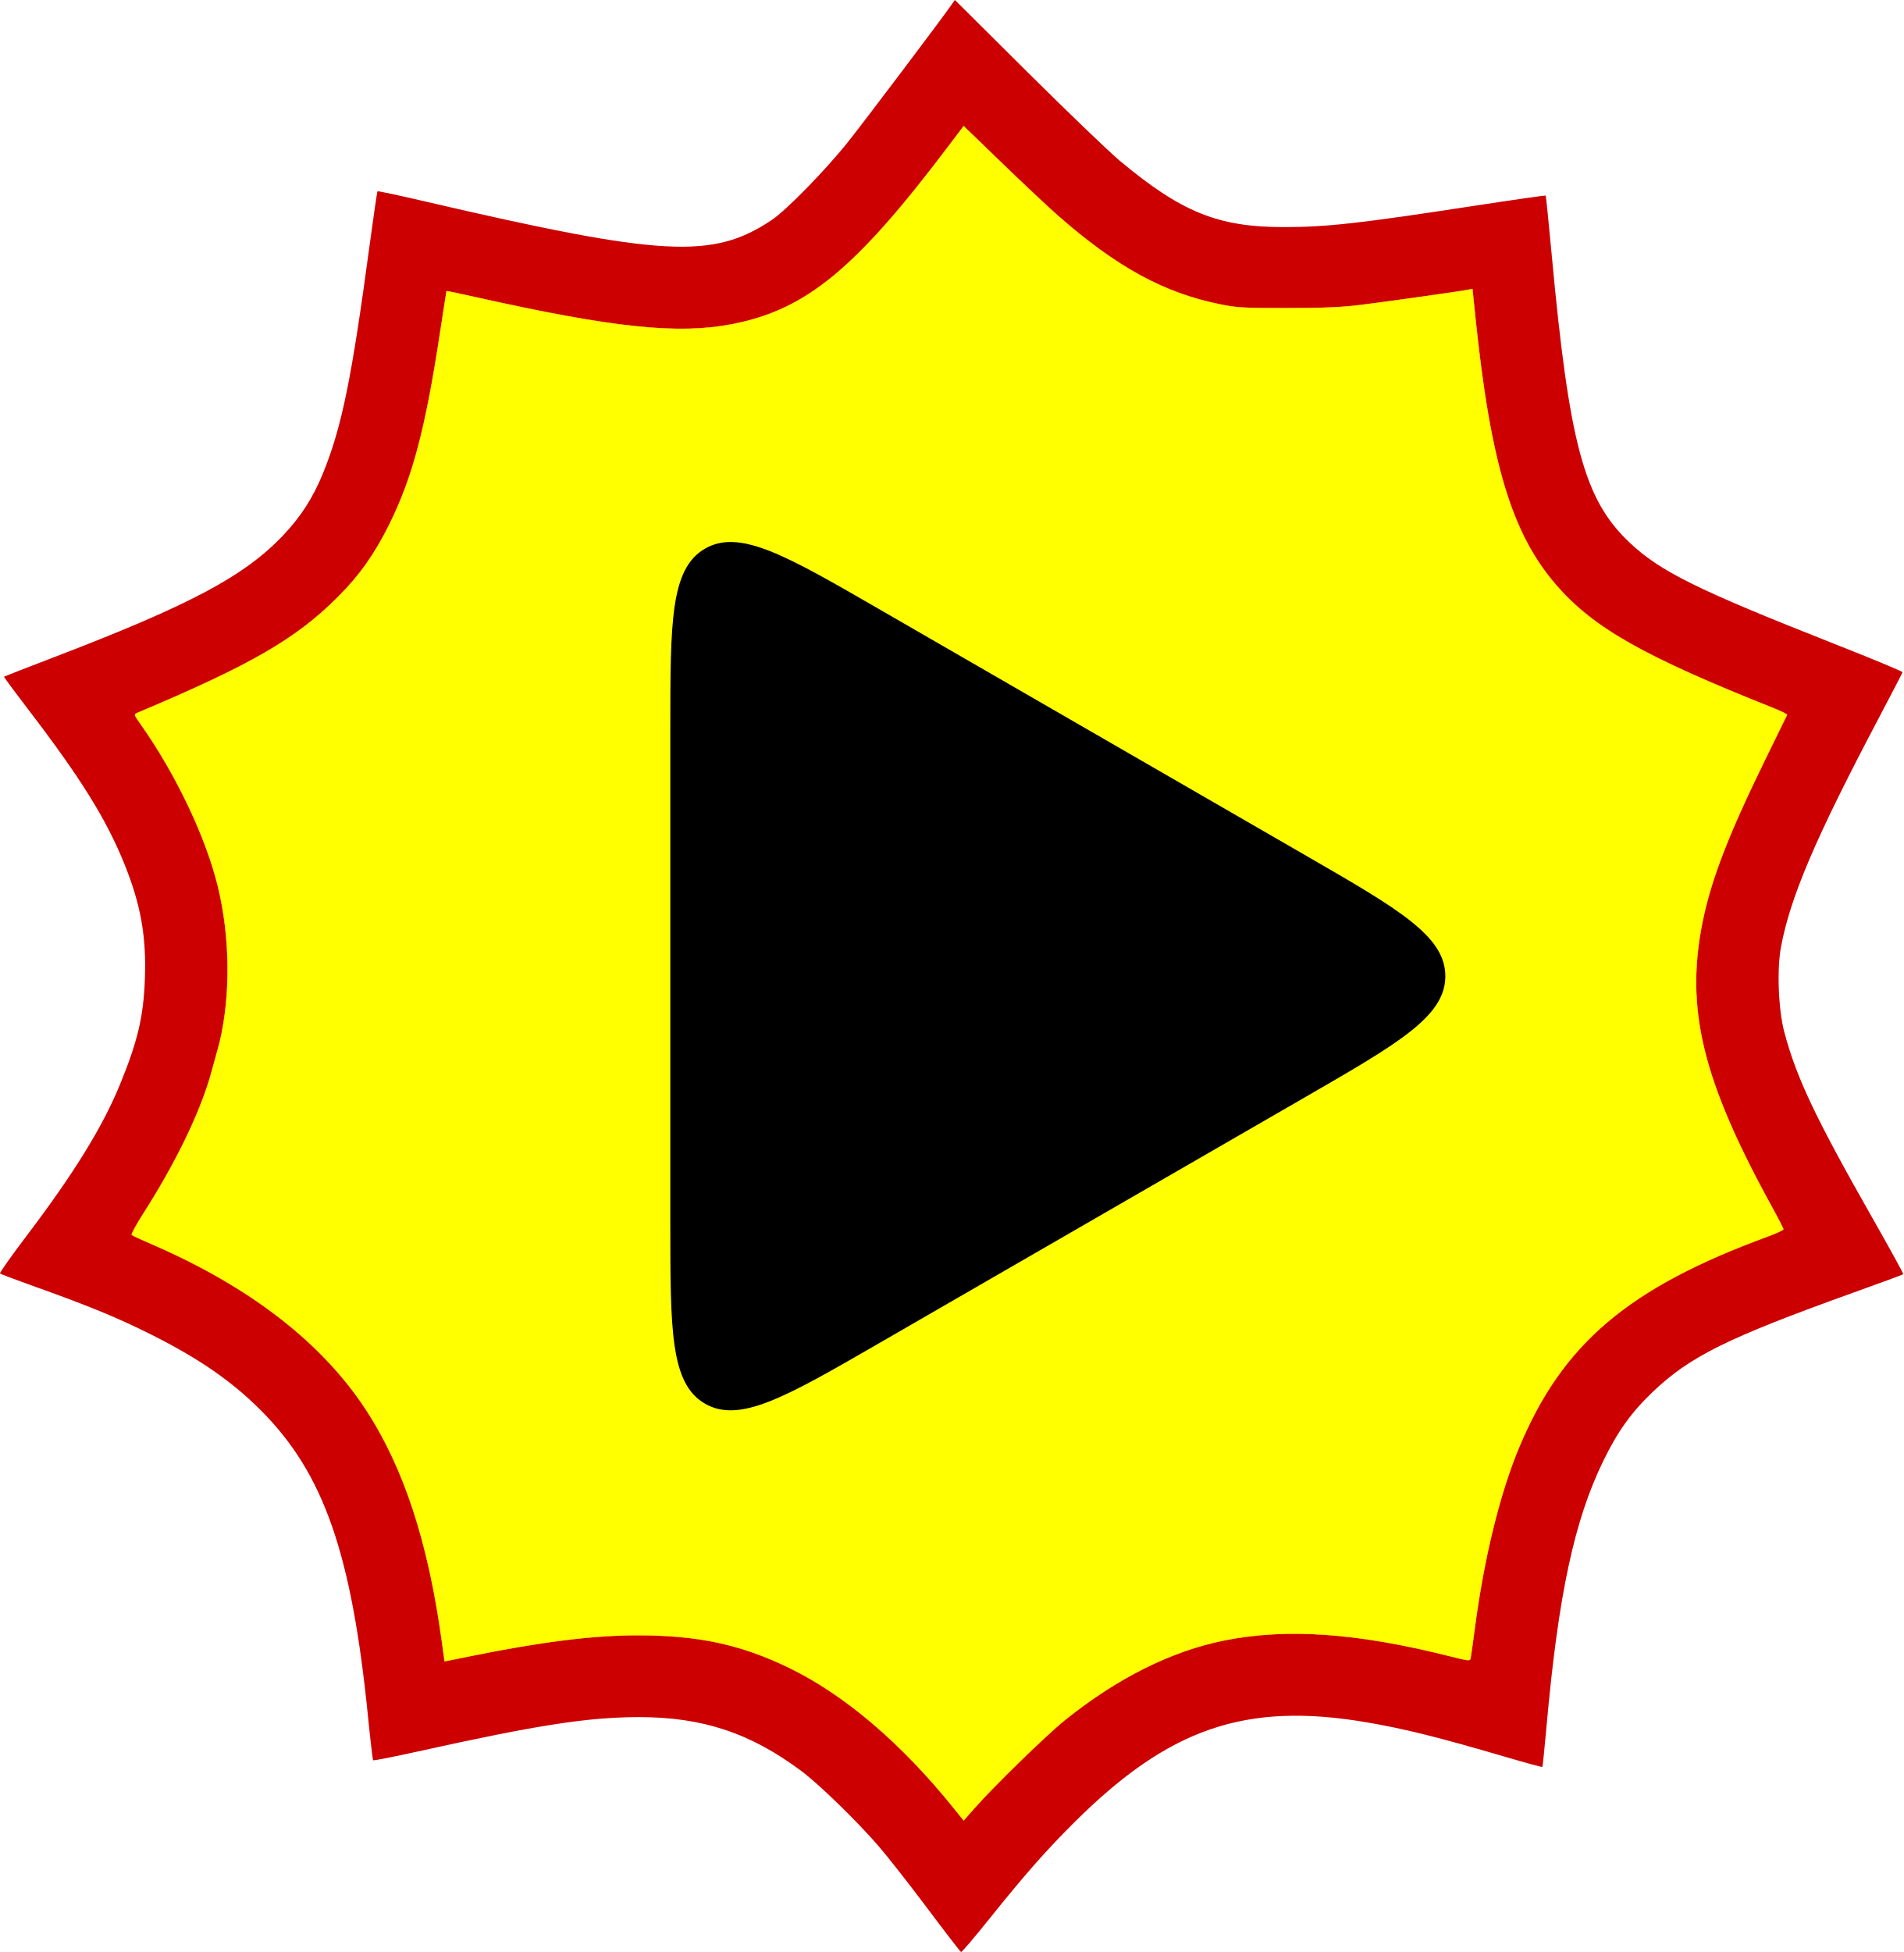
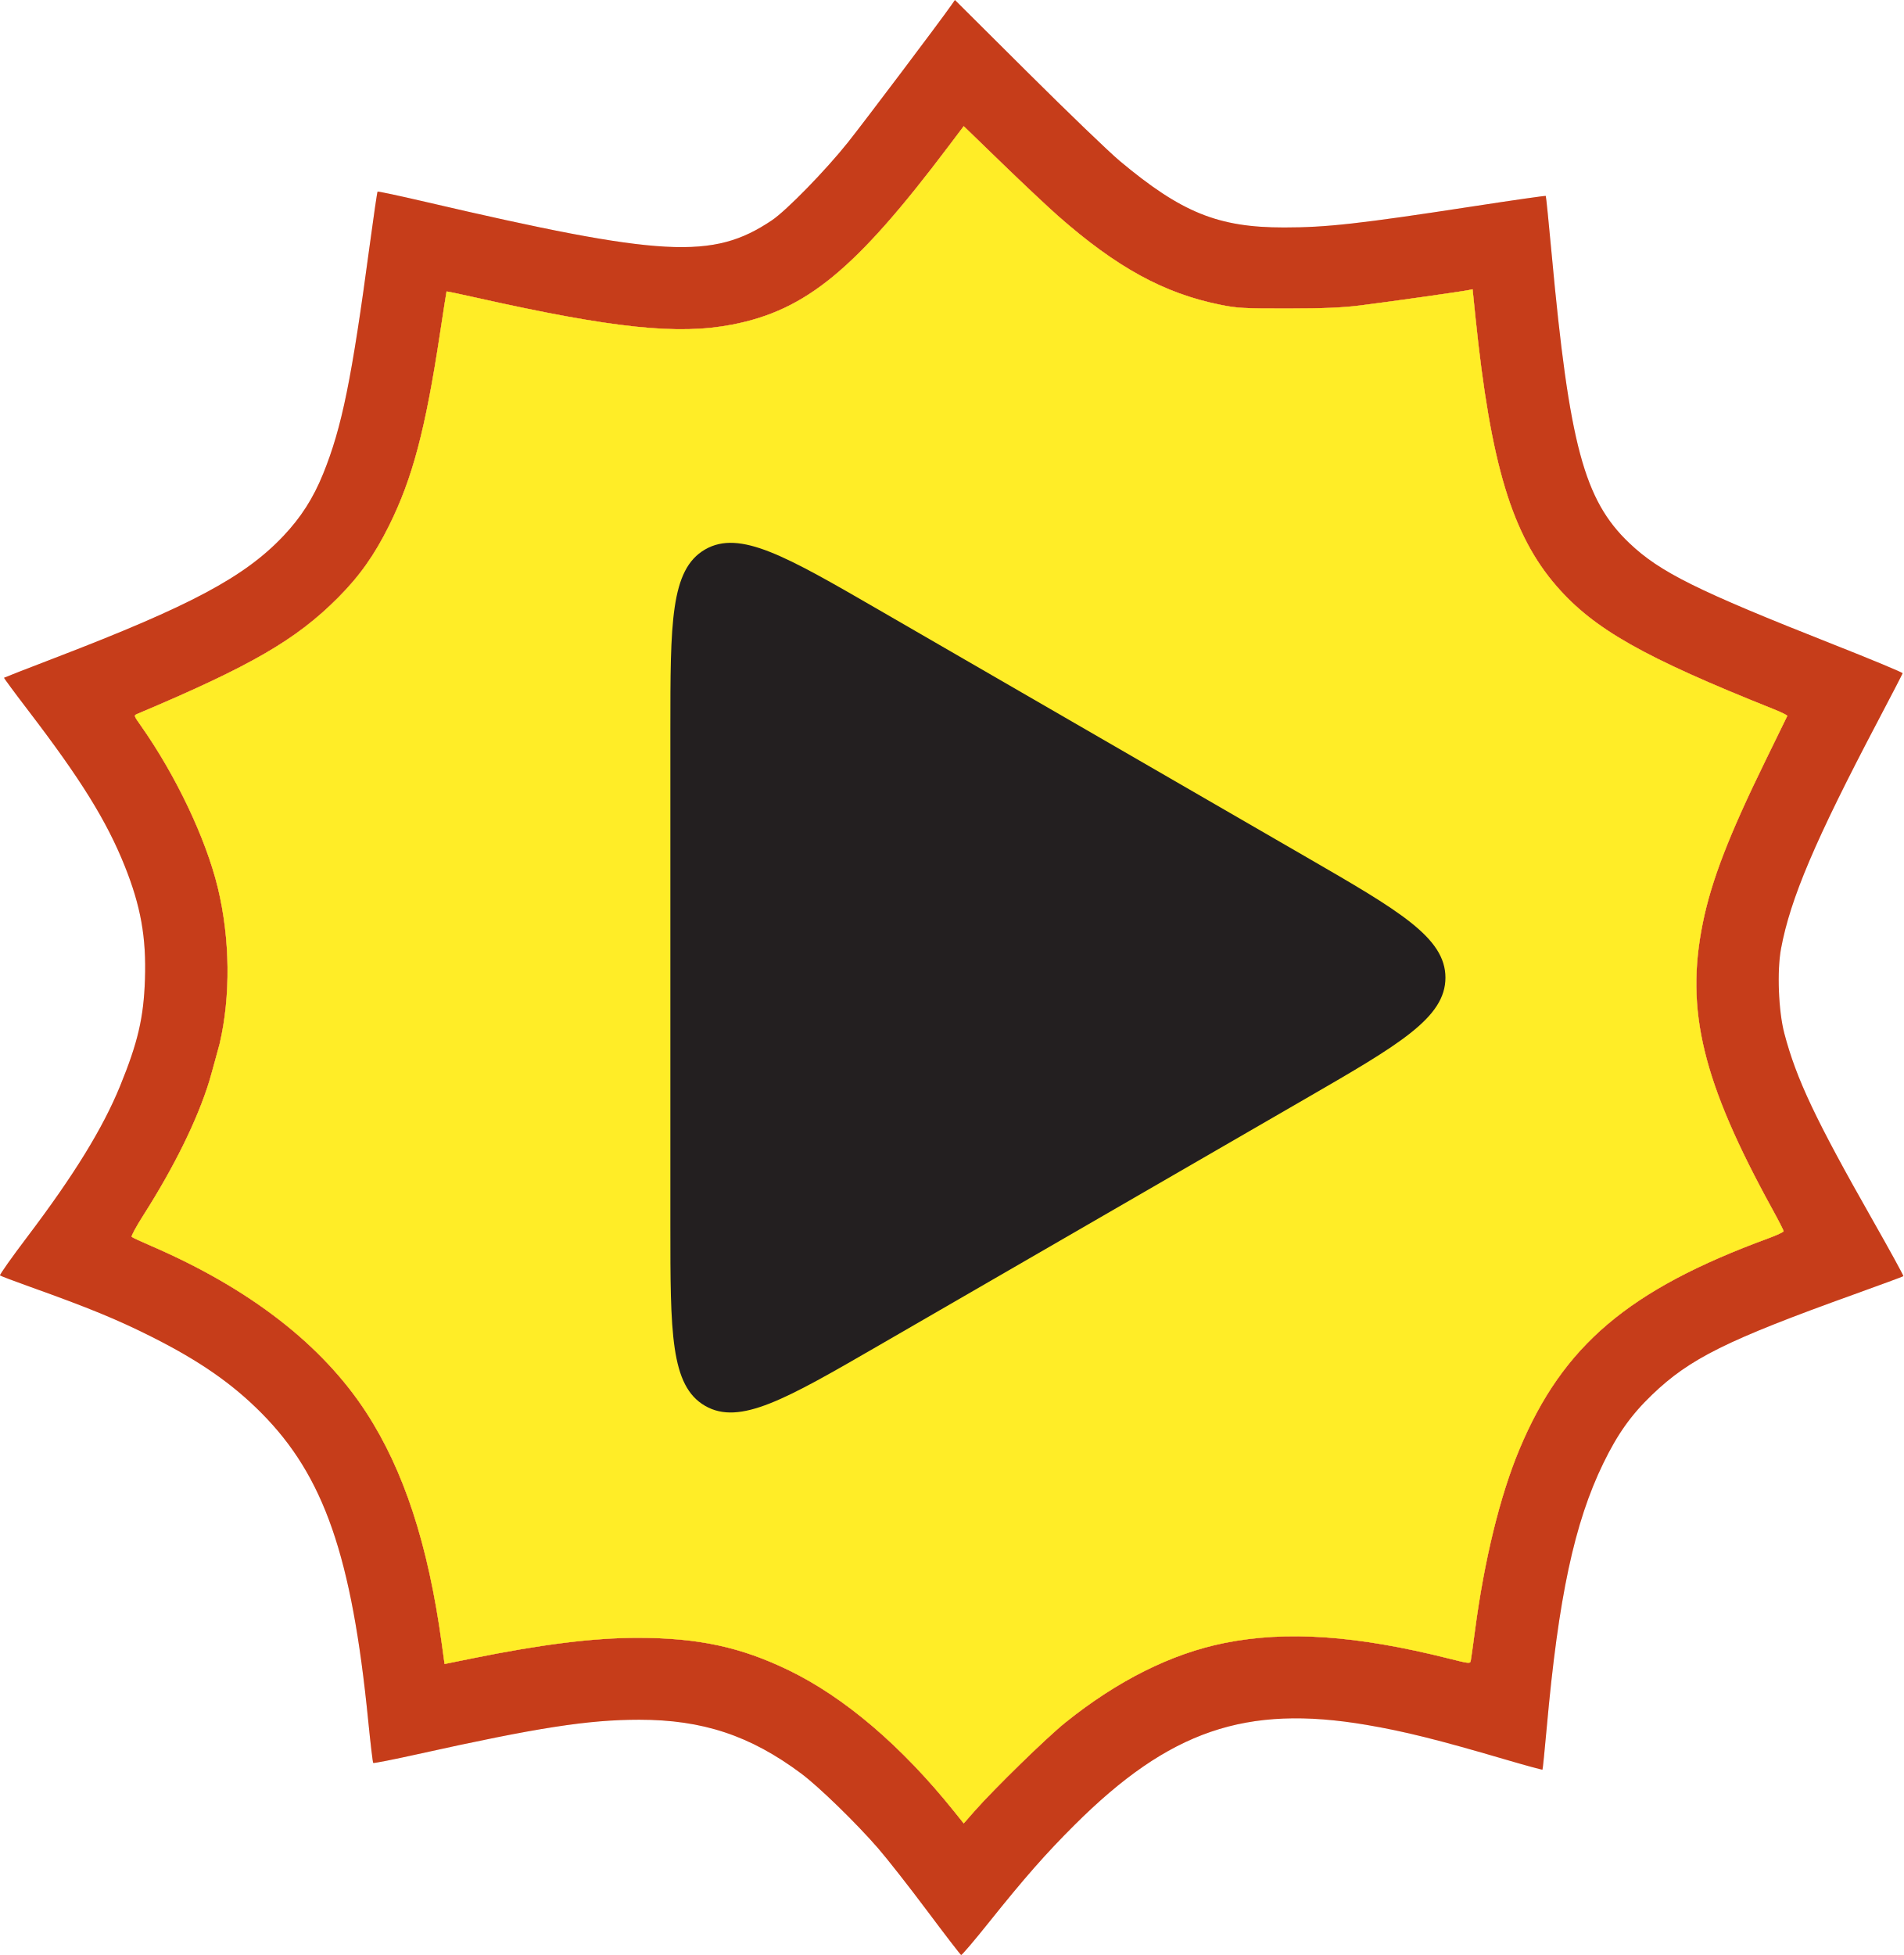
- <svg xmlns="http://www.w3.org/2000/svg" width="5981" height="6133" viewBox="0 0 5981 6133" fill="none">
-   <path fill-rule="evenodd" clip-rule="evenodd" d="M2988.5 17.394C2952.33 68.977 2716.7 381.098 2664.71 446.306C2594.67 534.149 2471.18 660.529 2425.47 691.154C2240.2 815.278 2083.34 806.886 1335.36 632.855C1254.76 614.098 1187.74 599.829 1186.42 601.14C1185.11 602.455 1173.96 678.436 1161.64 769.991C1105.1 1190.31 1074.41 1340.74 1015.57 1485.92C984.448 1562.72 945.83 1623.03 890.249 1681.64C768.346 1810.18 599.38 1900.23 174.076 2063.31C86.162 2097.02 13.545 2125.29 12.706 2126.13C11.862 2126.98 46.187 2173.39 88.982 2229.27C254.174 2444.99 334.701 2574.53 391.671 2716.18C442.325 2842.13 460.006 2940.89 455.487 3072.65C451.367 3192.91 433.351 3270.03 377.434 3406.73C323.143 3539.46 232.671 3686.31 85.884 3879.95C36.714 3944.82 -1.904 3999.36 0.073 4001.15C2.049 4002.93 44.949 4019.14 95.404 4037.18C281.091 4103.55 368.276 4139.36 476.775 4193.8C626.723 4269.04 729.55 4340.33 821.421 4432.72C1018.11 4630.52 1105.49 4881.67 1156.94 5397.11C1164.11 5468.95 1171.24 5528.98 1172.79 5530.52C1174.33 5532.06 1237.44 5519.63 1313.03 5502.89C1689.13 5419.57 1847.78 5394.96 2008.87 5394.95C2207.65 5394.94 2357.63 5444.64 2517.21 5563.41C2572.83 5604.79 2690.61 5719.09 2759.58 5798.6C2788.35 5831.76 2857.82 5920.22 2913.97 5995.18C2970.12 6070.15 3017.91 6132.16 3020.16 6132.99C3022.42 6133.82 3061.46 6088.08 3106.9 6031.34C3219.62 5890.61 3286.32 5814.85 3376.46 5725.16C3674.18 5428.93 3914.61 5346.66 4294.12 5411.16C4412.6 5431.3 4518.69 5457.68 4728.3 5519.13C4792.61 5537.98 4845.99 5552.55 4846.92 5551.5C4847.85 5550.45 4853.81 5491.8 4860.15 5421.16C4896.99 5010.96 4947.06 4777.23 5038.14 4590.27C5082.89 4498.42 5125.52 4438.61 5191.1 4375.66C5309.54 4261.98 5425.81 4204.3 5827.12 4060.17C5910.51 4030.22 5979.74 4004.71 5980.97 4003.47C5982.21 4002.23 5938.5 3922.63 5883.85 3826.57C5704.69 3511.69 5644.88 3385.44 5606.98 3242.12C5588.45 3172.02 5583.54 3045.83 5596.6 2975.67C5625.76 2819.21 5704.58 2634.27 5900.39 2262.9C5942.91 2182.27 5978.11 2114.38 5978.62 2112.04C5979.13 2109.71 5881.66 2069.21 5762.01 2022.06C5331.92 1852.54 5215.97 1795.04 5119.66 1703.55C4977.9 1568.9 4931.18 1395.28 4875.87 797.534C4866.66 698.063 4858.29 615.755 4857.28 614.633C4856.25 613.506 4753.34 628.247 4628.56 647.386C4271.91 702.094 4168.55 713.627 4034.77 713.622C3827.77 713.611 3712.82 667.123 3518.43 504.793C3485.28 477.104 3355.22 352.198 3229.43 227.223L3000.7 0L2988.5 17.394ZM3324.48 677.094C3508.61 838.805 3657.06 920.055 3833.85 955.875C3887.81 966.805 3907.14 967.895 4045.25 967.769C4159.04 967.669 4216.39 965.269 4273.28 958.228C4357.24 947.838 4593.3 914.508 4614.12 910.11L4627.34 907.316L4636.7 997.896C4684.08 1456.33 4751.33 1678.25 4891.65 1839.23C5008.74 1973.57 5165.5 2062.2 5573.3 2224.62C5597.8 2234.38 5617.14 2243.94 5616.27 2245.86C5615.4 2247.78 5584.31 2311.34 5547.18 2387.1C5432.22 2621.69 5377.44 2763.53 5350.59 2896.15C5295.09 3170.28 5349.85 3394.62 5569.77 3794.09C5589.01 3829.05 5604.75 3859.78 5604.75 3862.39C5604.75 3865 5582.93 3875.14 5556.26 3884.92C5117.75 4045.78 4911.01 4220.75 4774.52 4546.55C4713.81 4691.46 4664.22 4893.33 4634.99 5114.5C4628.9 5160.63 4622.94 5203.19 4621.75 5209.1C4619.62 5219.66 4618.58 5219.57 4552.29 5202.94C4262.76 5130.31 4042.88 5115.13 3847.55 5154.28C3681.09 5187.66 3512.3 5271.86 3348.07 5403.45C3289.81 5450.12 3123.78 5611.79 3061.89 5682.11L3028.31 5720.26L2997.64 5682.11C2833.25 5477.54 2654.18 5324.92 2478.97 5240.05C2327.67 5166.76 2193.97 5138.08 2003.55 5138.08C1865.13 5138.08 1703.02 5158.2 1483.98 5202.57L1396.94 5220.2L1387.84 5154.24C1345.11 4844.43 1269.01 4612.41 1150.47 4430.49C1012.18 4218.27 783.794 4041.77 475.449 3908.83C443.735 3895.16 415.926 3882.26 413.651 3880.18C411.376 3878.1 428.213 3847.12 451.063 3811.34C547.605 3660.16 620.212 3512.73 657.362 3392.43C663.149 3373.69 690.062 3274.48 690.062 3274.48C725.199 3125.06 723.066 2943.8 684.29 2784.52C646.821 2630.59 552.863 2433.04 442.98 2277.15C419.889 2244.4 419.889 2244.39 431.94 2239.31C789.199 2088.76 930.633 2006.98 1062.55 1874.66C1129.88 1807.13 1176.68 1741.14 1222.32 1649.39C1296.21 1500.86 1336.73 1348.05 1382.88 1043.92C1393.6 973.279 1402.73 914.943 1403.16 914.278C1403.59 913.617 1446.26 922.539 1497.97 934.109C1926.05 1029.87 2130.33 1051.29 2300.66 1018.27C2533.58 973.121 2688.62 845.495 2981.13 458.169L3028.31 395.698L3148.87 512.227C3215.18 576.318 3294.21 650.511 3324.48 677.094Z" fill="#FF0000" />
-   <path fill-rule="evenodd" clip-rule="evenodd" d="M2988.5 17.394C2952.33 68.977 2716.7 381.098 2664.71 446.306C2594.67 534.149 2471.18 660.529 2425.47 691.154C2240.2 815.278 2083.34 806.886 1335.36 632.855C1254.76 614.098 1187.74 599.829 1186.42 601.14C1185.11 602.455 1173.96 678.436 1161.64 769.991C1105.1 1190.31 1074.41 1340.74 1015.57 1485.92C984.448 1562.72 945.83 1623.03 890.249 1681.64C768.346 1810.18 599.38 1900.23 174.076 2063.31C86.162 2097.02 13.545 2125.29 12.706 2126.13C11.862 2126.98 46.187 2173.39 88.982 2229.27C254.174 2444.99 334.701 2574.53 391.671 2716.18C442.325 2842.13 460.006 2940.89 455.487 3072.65C451.367 3192.91 433.351 3270.03 377.434 3406.73C323.143 3539.46 232.671 3686.31 85.884 3879.95C36.714 3944.82 -1.904 3999.36 0.073 4001.15C2.049 4002.93 44.949 4019.14 95.404 4037.18C281.091 4103.55 368.276 4139.36 476.775 4193.8C626.723 4269.04 729.55 4340.33 821.421 4432.72C1018.11 4630.52 1105.49 4881.67 1156.94 5397.11C1164.11 5468.95 1171.24 5528.98 1172.79 5530.52C1174.33 5532.06 1237.44 5519.63 1313.03 5502.89C1689.13 5419.57 1847.78 5394.96 2008.87 5394.95C2207.65 5394.94 2357.63 5444.64 2517.21 5563.41C2572.83 5604.79 2690.61 5719.09 2759.58 5798.6C2788.35 5831.76 2857.82 5920.22 2913.97 5995.18C2970.12 6070.15 3017.91 6132.16 3020.16 6132.99C3022.42 6133.82 3061.46 6088.08 3106.9 6031.34C3219.62 5890.61 3286.32 5814.85 3376.46 5725.16C3674.18 5428.93 3914.61 5346.66 4294.12 5411.16C4412.6 5431.3 4518.69 5457.68 4728.3 5519.13C4792.61 5537.98 4845.99 5552.55 4846.92 5551.5C4847.85 5550.45 4853.81 5491.8 4860.15 5421.16C4896.99 5010.96 4947.06 4777.23 5038.14 4590.27C5082.89 4498.42 5125.52 4438.61 5191.1 4375.66C5309.54 4261.98 5425.81 4204.3 5827.12 4060.17C5910.51 4030.22 5979.74 4004.71 5980.97 4003.47C5982.21 4002.23 5938.5 3922.63 5883.85 3826.57C5704.69 3511.69 5644.88 3385.44 5606.98 3242.12C5588.45 3172.02 5583.54 3045.83 5596.6 2975.67C5625.76 2819.21 5704.58 2634.27 5900.39 2262.9C5942.91 2182.27 5978.11 2114.38 5978.62 2112.04C5979.13 2109.71 5881.66 2069.21 5762.01 2022.06C5331.92 1852.54 5215.97 1795.04 5119.66 1703.55C4977.9 1568.9 4931.18 1395.28 4875.87 797.534C4866.66 698.063 4858.29 615.755 4857.28 614.633C4856.25 613.506 4753.34 628.247 4628.56 647.386C4271.91 702.094 4168.55 713.627 4034.77 713.622C3827.77 713.611 3712.82 667.123 3518.43 504.793C3485.28 477.104 3355.22 352.198 3229.43 227.223L3000.7 0L2988.5 17.394ZM3324.48 677.094C3508.61 838.805 3657.06 920.055 3833.85 955.875C3887.81 966.805 3907.14 967.895 4045.25 967.769C4159.04 967.669 4216.39 965.269 4273.28 958.228C4357.24 947.838 4593.3 914.508 4614.12 910.11L4627.34 907.316L4636.7 997.896C4684.08 1456.33 4751.33 1678.25 4891.65 1839.23C5008.74 1973.57 5165.5 2062.2 5573.3 2224.62C5597.8 2234.38 5617.14 2243.94 5616.27 2245.86C5615.4 2247.78 5584.31 2311.34 5547.18 2387.1C5432.22 2621.69 5377.44 2763.53 5350.59 2896.15C5295.09 3170.28 5349.85 3394.62 5569.77 3794.09C5589.01 3829.05 5604.75 3859.78 5604.75 3862.39C5604.75 3865 5582.93 3875.14 5556.26 3884.92C5117.75 4045.78 4911.01 4220.75 4774.52 4546.55C4713.81 4691.46 4664.22 4893.33 4634.99 5114.5C4628.9 5160.63 4622.94 5203.19 4621.75 5209.1C4619.62 5219.66 4618.58 5219.57 4552.29 5202.94C4262.76 5130.31 4042.88 5115.13 3847.55 5154.28C3681.09 5187.66 3512.3 5271.86 3348.07 5403.45C3289.81 5450.12 3123.78 5611.79 3061.89 5682.11L3028.31 5720.26L2997.64 5682.11C2833.25 5477.54 2654.18 5324.92 2478.97 5240.05C2327.67 5166.76 2193.97 5138.08 2003.55 5138.08C1865.13 5138.08 1703.02 5158.2 1483.98 5202.57L1396.94 5220.2L1387.84 5154.24C1345.11 4844.43 1269.01 4612.41 1150.47 4430.49C1012.18 4218.27 783.794 4041.77 475.449 3908.83C443.735 3895.16 415.926 3882.26 413.651 3880.18C411.376 3878.1 428.213 3847.12 451.063 3811.34C547.605 3660.16 620.212 3512.73 657.362 3392.43C663.149 3373.69 690.062 3274.48 690.062 3274.48C725.199 3125.06 723.066 2943.8 684.29 2784.52C646.821 2630.59 552.863 2433.04 442.98 2277.15C419.889 2244.4 419.889 2244.39 431.94 2239.31C789.199 2088.76 930.633 2006.98 1062.55 1874.66C1129.88 1807.13 1176.68 1741.14 1222.32 1649.39C1296.21 1500.86 1336.73 1348.05 1382.88 1043.92C1393.6 973.279 1402.73 914.943 1403.16 914.278C1403.59 913.617 1446.26 922.539 1497.97 934.109C1926.05 1029.87 2130.33 1051.29 2300.66 1018.27C2533.58 973.121 2688.62 845.495 2981.13 458.169L3028.31 395.698L3148.87 512.227C3215.18 576.318 3294.21 650.511 3324.48 677.094Z" fill="black" fill-opacity="0.2" />
-   <path d="M3324.48 677.094C3508.61 838.805 3657.06 920.055 3833.85 955.875C3887.81 966.805 3907.14 967.895 4045.25 967.769C4159.04 967.669 4216.39 965.269 4273.28 958.228C4357.24 947.838 4593.3 914.508 4614.12 910.11L4627.34 907.316L4636.7 997.896C4684.08 1456.33 4751.33 1678.25 4891.65 1839.23C5008.74 1973.57 5165.5 2062.2 5573.3 2224.62C5597.8 2234.38 5617.14 2243.94 5616.27 2245.86C5615.4 2247.78 5584.31 2311.34 5547.18 2387.1C5432.22 2621.69 5377.44 2763.53 5350.59 2896.15C5295.09 3170.28 5349.85 3394.62 5569.77 3794.09C5589.01 3829.05 5604.75 3859.78 5604.75 3862.39C5604.75 3865 5582.93 3875.14 5556.26 3884.92C5117.75 4045.78 4911.01 4220.75 4774.52 4546.55C4713.81 4691.46 4664.22 4893.33 4634.99 5114.5C4628.9 5160.63 4622.94 5203.19 4621.75 5209.1C4619.62 5219.66 4618.58 5219.57 4552.29 5202.94C4262.76 5130.31 4042.88 5115.13 3847.55 5154.28C3681.09 5187.66 3512.3 5271.86 3348.07 5403.45C3289.81 5450.12 3123.78 5611.79 3061.89 5682.11L3028.31 5720.26L2997.64 5682.11C2833.25 5477.54 2654.18 5324.92 2478.97 5240.05C2327.67 5166.76 2193.97 5138.08 2003.55 5138.08C1865.13 5138.08 1703.02 5158.2 1483.98 5202.57L1396.94 5220.2L1387.84 5154.24C1345.11 4844.43 1269.01 4612.41 1150.47 4430.49C1012.18 4218.27 783.794 4041.77 475.449 3908.83C443.735 3895.16 415.926 3882.26 413.651 3880.18C411.376 3878.1 428.213 3847.12 451.063 3811.34C547.605 3660.16 620.212 3512.73 657.362 3392.43C663.149 3373.69 690.062 3274.48 690.062 3274.48C725.199 3125.06 723.066 2943.8 684.29 2784.52C646.821 2630.59 552.863 2433.04 442.98 2277.15C419.889 2244.4 419.889 2244.39 431.94 2239.31C789.199 2088.76 930.633 2006.98 1062.55 1874.66C1129.88 1807.13 1176.68 1741.14 1222.32 1649.39C1296.21 1500.86 1336.73 1348.05 1382.88 1043.92C1393.6 973.279 1402.73 914.943 1403.16 914.278C1403.59 913.617 1446.26 922.539 1497.97 934.109C1926.05 1029.87 2130.33 1051.29 2300.66 1018.27C2533.58 973.121 2688.62 845.495 2981.13 458.169L3028.31 395.698L3148.87 512.227C3215.18 576.318 3294.21 650.511 3324.48 677.094Z" fill="#FF0000" />
-   <path d="M3324.48 677.094C3508.61 838.805 3657.06 920.055 3833.85 955.875C3887.81 966.805 3907.14 967.895 4045.25 967.769C4159.04 967.669 4216.39 965.269 4273.28 958.228C4357.24 947.838 4593.3 914.508 4614.12 910.11L4627.34 907.316L4636.7 997.896C4684.08 1456.33 4751.33 1678.25 4891.65 1839.23C5008.74 1973.57 5165.5 2062.2 5573.3 2224.62C5597.8 2234.38 5617.14 2243.94 5616.27 2245.86C5615.4 2247.78 5584.31 2311.34 5547.18 2387.1C5432.22 2621.69 5377.44 2763.53 5350.59 2896.15C5295.09 3170.28 5349.85 3394.62 5569.77 3794.09C5589.01 3829.05 5604.75 3859.78 5604.75 3862.39C5604.75 3865 5582.93 3875.14 5556.26 3884.92C5117.75 4045.78 4911.01 4220.75 4774.52 4546.55C4713.81 4691.46 4664.22 4893.33 4634.99 5114.5C4628.9 5160.63 4622.94 5203.19 4621.75 5209.1C4619.62 5219.66 4618.58 5219.57 4552.29 5202.94C4262.76 5130.31 4042.88 5115.13 3847.55 5154.28C3681.09 5187.66 3512.3 5271.86 3348.07 5403.45C3289.81 5450.12 3123.78 5611.79 3061.89 5682.11L3028.31 5720.26L2997.64 5682.11C2833.25 5477.54 2654.18 5324.92 2478.97 5240.05C2327.67 5166.76 2193.97 5138.08 2003.55 5138.08C1865.13 5138.08 1703.02 5158.2 1483.98 5202.57L1396.94 5220.2L1387.84 5154.24C1345.11 4844.43 1269.01 4612.41 1150.47 4430.49C1012.18 4218.27 783.794 4041.77 475.449 3908.83C443.735 3895.16 415.926 3882.26 413.651 3880.18C411.376 3878.1 428.213 3847.12 451.063 3811.34C547.605 3660.16 620.212 3512.73 657.362 3392.43C663.149 3373.69 690.062 3274.48 690.062 3274.48C725.199 3125.06 723.066 2943.8 684.29 2784.52C646.821 2630.59 552.863 2433.04 442.98 2277.15C419.889 2244.4 419.889 2244.39 431.94 2239.31C789.199 2088.76 930.633 2006.98 1062.55 1874.66C1129.88 1807.13 1176.68 1741.14 1222.32 1649.39C1296.21 1500.86 1336.73 1348.05 1382.88 1043.92C1393.6 973.279 1402.73 914.943 1403.16 914.278C1403.59 913.617 1446.26 922.539 1497.97 934.109C1926.05 1029.87 2130.33 1051.29 2300.66 1018.27C2533.58 973.121 2688.62 845.495 2981.13 458.169L3028.31 395.698L3148.87 512.227C3215.18 576.318 3294.21 650.511 3324.48 677.094Z" fill="#FFFF00" />
-   <path d="M4106 2689.41C4396.67 2857.23 4542 2941.14 4542 3067C4542 3192.86 4396.67 3276.77 4106 3444.59L2760.5 4221.41C2469.83 4389.23 2324.5 4473.14 2215.5 4410.21C2106.5 4347.27 2106.5 4179.46 2106.5 3843.82V2290.18C2106.5 1954.54 2106.5 1786.73 2215.5 1723.79C2324.5 1660.86 2469.83 1744.77 2760.5 1912.59L4106 2689.41Z" fill="black" />
+ <svg xmlns="http://www.w3.org/2000/svg" width="148" height="152" viewBox="0 0 148 152" fill="none">
+   <path fill-rule="evenodd" clip-rule="evenodd" d="M73.951 0.431C73.055 1.71 67.225 9.445 65.938 11.061C64.205 13.238 61.15 16.37 60.018 17.13C55.434 20.206 51.552 19.998 33.044 15.685C31.049 15.22 29.391 14.866 29.358 14.899C29.326 14.931 29.05 16.814 28.745 19.083C27.346 29.5 26.586 33.229 25.13 36.827C24.36 38.73 23.405 40.225 22.029 41.678C19.013 44.864 14.832 47.095 4.308 51.137C2.132 51.972 0.335 52.673 0.314 52.694C0.294 52.715 1.143 53.865 2.202 55.25C6.29 60.596 8.282 63.807 9.692 67.318C10.945 70.439 11.383 72.887 11.271 76.153C11.169 79.133 10.723 81.044 9.34 84.432C7.996 87.722 5.757 91.361 2.125 96.16C0.908 97.768 -0.047 99.12 0.002 99.164C0.051 99.208 1.112 99.61 2.361 100.057C6.956 101.702 9.113 102.59 11.798 103.939C15.508 105.804 18.053 107.571 20.326 109.86C25.193 114.763 27.355 120.987 28.628 133.762C28.806 135.542 28.982 137.03 29.021 137.068C29.059 137.106 30.62 136.798 32.491 136.383C41.797 134.318 45.723 133.709 49.71 133.708C54.629 133.708 58.34 134.94 62.288 137.883C63.665 138.909 66.579 141.742 68.286 143.712C68.998 144.534 70.717 146.726 72.106 148.584C73.496 150.442 74.678 151.979 74.734 152C74.79 152.02 75.756 150.887 76.88 149.48C79.67 145.993 81.32 144.115 83.551 141.892C90.918 134.55 96.867 132.511 106.258 134.11C109.19 134.609 111.815 135.263 117.002 136.786C118.593 137.253 119.914 137.614 119.937 137.588C119.96 137.562 120.108 136.108 120.265 134.358C121.176 124.191 122.415 118.399 124.669 113.765C125.776 111.489 126.831 110.006 128.454 108.446C131.385 105.629 134.262 104.199 144.192 100.627C146.256 99.885 147.969 99.252 147.999 99.222C148.03 99.191 146.948 97.218 145.596 94.838C141.163 87.034 139.683 83.905 138.745 80.353C138.286 78.615 138.165 75.488 138.488 73.749C139.21 69.871 141.16 65.288 146.005 56.084C147.057 54.085 147.929 52.403 147.941 52.345C147.954 52.287 145.542 51.283 142.581 50.114C131.938 45.913 129.069 44.488 126.686 42.221C123.178 38.883 122.022 34.581 120.653 19.766C120.426 17.301 120.219 15.261 120.193 15.233C120.168 15.205 117.621 15.57 114.534 16.045C105.709 17.401 103.151 17.686 99.841 17.686C94.718 17.686 91.874 16.534 87.064 12.511C86.243 11.825 83.025 8.729 79.912 5.631L74.252 0L73.951 0.431ZM82.264 16.781C86.821 20.789 90.494 22.803 94.869 23.69C96.204 23.961 96.682 23.988 100.1 23.985C102.915 23.983 104.335 23.923 105.742 23.749C107.82 23.491 113.661 22.665 114.177 22.556L114.504 22.487L114.735 24.732C115.908 36.093 117.572 41.594 121.044 45.583C123.942 48.913 127.82 51.109 137.911 55.135C138.518 55.377 138.996 55.614 138.975 55.661C138.953 55.709 138.184 57.284 137.265 59.162C134.42 64.976 133.065 68.491 132.401 71.778C131.027 78.572 132.382 84.132 137.824 94.033C138.3 94.899 138.69 95.661 138.69 95.725C138.69 95.79 138.15 96.041 137.49 96.284C126.639 100.271 121.523 104.607 118.146 112.682C116.643 116.273 115.416 121.276 114.693 126.757C114.542 127.901 114.395 128.956 114.365 129.102C114.313 129.364 114.287 129.362 112.647 128.95C105.482 127.149 100.041 126.773 95.208 127.744C91.089 128.571 86.912 130.657 82.848 133.919C81.406 135.076 77.298 139.082 75.766 140.825L74.936 141.771L74.177 140.825C70.109 135.755 65.678 131.973 61.342 129.869C57.598 128.053 54.29 127.342 49.578 127.342C46.153 127.342 42.141 127.841 36.721 128.94L34.567 129.377L34.342 127.742C33.285 120.064 31.402 114.314 28.468 109.805C25.047 104.545 19.395 100.171 11.765 96.876C10.98 96.537 10.292 96.218 10.236 96.166C10.18 96.115 10.596 95.347 11.162 94.46C13.55 90.713 15.347 87.059 16.266 84.078C16.41 83.613 17.076 81.154 17.076 81.154C17.945 77.451 17.892 72.959 16.933 69.011C16.006 65.196 13.681 60.3 10.962 56.437C10.39 55.625 10.39 55.625 10.688 55.499C19.529 51.768 23.029 49.741 26.293 46.461C27.959 44.788 29.117 43.152 30.246 40.879C32.075 37.197 33.078 33.41 34.219 25.872C34.485 24.122 34.711 22.676 34.721 22.659C34.732 22.643 35.788 22.864 37.067 23.151C47.66 25.524 52.715 26.055 56.93 25.237C62.693 24.118 66.53 20.955 73.768 11.355L74.936 9.807L77.919 12.695C79.56 14.283 81.515 16.122 82.264 16.781Z" fill="#F84C21" />
+   <path fill-rule="evenodd" clip-rule="evenodd" d="M73.951 0.431C73.055 1.71 67.225 9.445 65.938 11.061C64.205 13.238 61.15 16.37 60.018 17.13C55.434 20.206 51.552 19.998 33.044 15.685C31.049 15.22 29.391 14.866 29.358 14.899C29.326 14.931 29.05 16.814 28.745 19.083C27.346 29.5 26.586 33.229 25.13 36.827C24.36 38.73 23.405 40.225 22.029 41.678C19.013 44.864 14.832 47.095 4.308 51.137C2.132 51.972 0.335 52.673 0.314 52.694C0.294 52.715 1.143 53.865 2.202 55.25C6.29 60.596 8.282 63.807 9.692 67.318C10.945 70.439 11.383 72.887 11.271 76.153C11.169 79.133 10.723 81.044 9.34 84.432C7.996 87.722 5.757 91.361 2.125 96.16C0.908 97.768 -0.047 99.12 0.002 99.164C0.051 99.208 1.112 99.61 2.361 100.057C6.956 101.702 9.113 102.59 11.798 103.939C15.508 105.804 18.053 107.571 20.326 109.86C25.193 114.763 27.355 120.987 28.628 133.762C28.806 135.542 28.982 137.03 29.021 137.068C29.059 137.106 30.62 136.798 32.491 136.383C41.797 134.318 45.723 133.709 49.71 133.708C54.629 133.708 58.34 134.94 62.288 137.883C63.665 138.909 66.579 141.742 68.286 143.712C68.998 144.534 70.717 146.726 72.106 148.584C73.496 150.442 74.678 151.979 74.734 152C74.79 152.02 75.756 150.887 76.88 149.48C79.67 145.993 81.32 144.115 83.551 141.892C90.918 134.55 96.867 132.511 106.258 134.11C109.19 134.609 111.815 135.263 117.002 136.786C118.593 137.253 119.914 137.614 119.937 137.588C119.96 137.562 120.108 136.108 120.265 134.358C121.176 124.191 122.415 118.399 124.669 113.765C125.776 111.489 126.831 110.006 128.454 108.446C131.385 105.629 134.262 104.199 144.192 100.627C146.256 99.885 147.969 99.252 147.999 99.222C148.03 99.191 146.948 97.218 145.596 94.838C141.163 87.034 139.683 83.905 138.745 80.353C138.286 78.615 138.165 75.488 138.488 73.749C139.21 69.871 141.16 65.288 146.005 56.084C147.057 54.085 147.929 52.403 147.941 52.345C147.954 52.287 145.542 51.283 142.581 50.114C131.938 45.913 129.069 44.488 126.686 42.221C123.178 38.883 122.022 34.581 120.653 19.766C120.426 17.301 120.219 15.261 120.193 15.233C120.168 15.205 117.621 15.57 114.534 16.045C105.709 17.401 103.151 17.686 99.841 17.686C94.718 17.686 91.874 16.534 87.064 12.511C86.243 11.825 83.025 8.729 79.912 5.631L74.252 0L73.951 0.431ZM82.264 16.781C86.821 20.789 90.494 22.803 94.869 23.69C96.204 23.961 96.682 23.988 100.1 23.985C102.915 23.983 104.335 23.923 105.742 23.749C107.82 23.491 113.661 22.665 114.177 22.556L114.504 22.487L114.735 24.732C115.908 36.093 117.572 41.594 121.044 45.583C123.942 48.913 127.82 51.109 137.911 55.135C138.518 55.377 138.996 55.614 138.975 55.661C138.953 55.709 138.184 57.284 137.265 59.162C134.42 64.976 133.065 68.491 132.401 71.778C131.027 78.572 132.382 84.132 137.824 94.033C138.3 94.899 138.69 95.661 138.69 95.725C138.69 95.79 138.15 96.041 137.49 96.284C126.639 100.271 121.523 104.607 118.146 112.682C116.643 116.273 115.416 121.276 114.693 126.757C114.542 127.901 114.395 128.956 114.365 129.102C114.313 129.364 114.287 129.362 112.647 128.95C105.482 127.149 100.041 126.773 95.208 127.744C91.089 128.571 86.912 130.657 82.848 133.919C81.406 135.076 77.298 139.082 75.766 140.825L74.936 141.771L74.177 140.825C70.109 135.755 65.678 131.973 61.342 129.869C57.598 128.053 54.29 127.342 49.578 127.342C46.153 127.342 42.141 127.841 36.721 128.94L34.567 129.377L34.342 127.742C33.285 120.064 31.402 114.314 28.468 109.805C25.047 104.545 19.395 100.171 11.765 96.876C10.98 96.537 10.292 96.218 10.236 96.166C10.18 96.115 10.596 95.347 11.162 94.46C13.55 90.713 15.347 87.059 16.266 84.078C16.41 83.613 17.076 81.154 17.076 81.154C17.945 77.451 17.892 72.959 16.933 69.011C16.006 65.196 13.681 60.3 10.962 56.437C10.39 55.625 10.39 55.625 10.688 55.499C19.529 51.768 23.029 49.741 26.293 46.461C27.959 44.788 29.117 43.152 30.246 40.879C32.075 37.197 33.078 33.41 34.219 25.872C34.485 24.122 34.711 22.676 34.721 22.659C34.732 22.643 35.788 22.864 37.067 23.151C47.66 25.524 52.715 26.055 56.93 25.237C62.693 24.118 66.53 20.955 73.768 11.355L74.936 9.807L77.919 12.695C79.56 14.283 81.515 16.122 82.264 16.781Z" fill="black" fill-opacity="0.2" />
+   <path d="M82.264 16.781C86.821 20.789 90.494 22.803 94.869 23.69C96.204 23.961 96.682 23.988 100.1 23.985C102.915 23.983 104.335 23.923 105.742 23.749C107.82 23.491 113.661 22.665 114.177 22.556L114.504 22.487L114.735 24.732C115.908 36.093 117.572 41.594 121.044 45.583C123.942 48.913 127.82 51.109 137.911 55.135C138.518 55.377 138.996 55.614 138.975 55.661C138.953 55.709 138.184 57.284 137.265 59.162C134.42 64.976 133.065 68.491 132.401 71.778C131.027 78.572 132.382 84.132 137.824 94.033C138.3 94.899 138.69 95.661 138.69 95.725C138.69 95.79 138.15 96.041 137.49 96.284C126.639 100.271 121.523 104.607 118.146 112.682C116.643 116.273 115.416 121.276 114.693 126.757C114.542 127.901 114.395 128.956 114.365 129.102C114.313 129.364 114.287 129.362 112.647 128.95C105.482 127.149 100.041 126.773 95.208 127.744C91.089 128.571 86.912 130.657 82.848 133.919C81.406 135.076 77.298 139.082 75.766 140.825L74.936 141.771L74.177 140.825C70.109 135.755 65.678 131.973 61.342 129.869C57.598 128.053 54.29 127.342 49.578 127.342C46.153 127.342 42.141 127.841 36.721 128.94L34.567 129.377L34.342 127.742C33.285 120.064 31.402 114.314 28.468 109.805C25.047 104.545 19.395 100.171 11.765 96.876C10.98 96.537 10.292 96.218 10.236 96.166C10.18 96.115 10.596 95.347 11.162 94.46C13.55 90.713 15.347 87.059 16.266 84.078C16.41 83.613 17.076 81.154 17.076 81.154C17.945 77.451 17.892 72.959 16.933 69.011C16.006 65.196 13.681 60.3 10.962 56.437C10.39 55.625 10.39 55.625 10.688 55.499C19.529 51.768 23.029 49.741 26.293 46.461C27.959 44.788 29.117 43.152 30.246 40.879C32.075 37.197 33.078 33.41 34.219 25.872C34.485 24.122 34.711 22.676 34.721 22.659C34.732 22.643 35.788 22.864 37.067 23.151C47.66 25.524 52.715 26.055 56.93 25.237C62.693 24.118 66.53 20.955 73.768 11.355L74.936 9.807L77.919 12.695C79.56 14.283 81.515 16.122 82.264 16.781Z" fill="#F84C21" />
+   <path d="M82.264 16.781C86.821 20.789 90.494 22.803 94.869 23.69C96.204 23.961 96.682 23.988 100.1 23.985C102.915 23.983 104.335 23.923 105.742 23.749C107.82 23.491 113.661 22.665 114.177 22.556L114.504 22.487L114.735 24.732C115.908 36.093 117.572 41.594 121.044 45.583C123.942 48.913 127.82 51.109 137.911 55.135C138.518 55.377 138.996 55.614 138.975 55.661C138.953 55.709 138.184 57.284 137.265 59.162C134.42 64.976 133.065 68.491 132.401 71.778C131.027 78.572 132.382 84.132 137.824 94.033C138.3 94.899 138.69 95.661 138.69 95.725C138.69 95.79 138.15 96.041 137.49 96.284C126.639 100.271 121.523 104.607 118.146 112.682C116.643 116.273 115.416 121.276 114.693 126.757C114.542 127.901 114.395 128.956 114.365 129.102C114.313 129.364 114.287 129.362 112.647 128.95C105.482 127.149 100.041 126.773 95.208 127.744C91.089 128.571 86.912 130.657 82.848 133.919C81.406 135.076 77.298 139.082 75.766 140.825L74.936 141.771L74.177 140.825C70.109 135.755 65.678 131.973 61.342 129.869C57.598 128.053 54.29 127.342 49.578 127.342C46.153 127.342 42.141 127.841 36.721 128.94L34.567 129.377L34.342 127.742C33.285 120.064 31.402 114.314 28.468 109.805C25.047 104.545 19.395 100.171 11.765 96.876C10.98 96.537 10.292 96.218 10.236 96.166C10.18 96.115 10.596 95.347 11.162 94.46C13.55 90.713 15.347 87.059 16.266 84.078C16.41 83.613 17.076 81.154 17.076 81.154C17.945 77.451 17.892 72.959 16.933 69.011C16.006 65.196 13.681 60.3 10.962 56.437C10.39 55.625 10.39 55.625 10.688 55.499C19.529 51.768 23.029 49.741 26.293 46.461C27.959 44.788 29.117 43.152 30.246 40.879C32.075 37.197 33.078 33.41 34.219 25.872C34.485 24.122 34.711 22.676 34.721 22.659C34.732 22.643 35.788 22.864 37.067 23.151C47.66 25.524 52.715 26.055 56.93 25.237C62.693 24.118 66.53 20.955 73.768 11.355L74.936 9.807L77.919 12.695C79.56 14.283 81.515 16.122 82.264 16.781Z" fill="#FFED27" />
+   <path d="M101.603 66.654C108.796 70.814 112.392 72.893 112.392 76.012C112.392 79.132 108.796 81.211 101.603 85.371L68.309 104.623C61.116 108.782 57.52 110.862 54.823 109.302C52.125 107.743 52.125 103.584 52.125 95.265V56.76C52.125 48.441 52.125 44.282 54.823 42.722C57.52 41.163 61.116 43.242 68.309 47.401L101.603 66.654Z" fill="#231F20" />
</svg>
